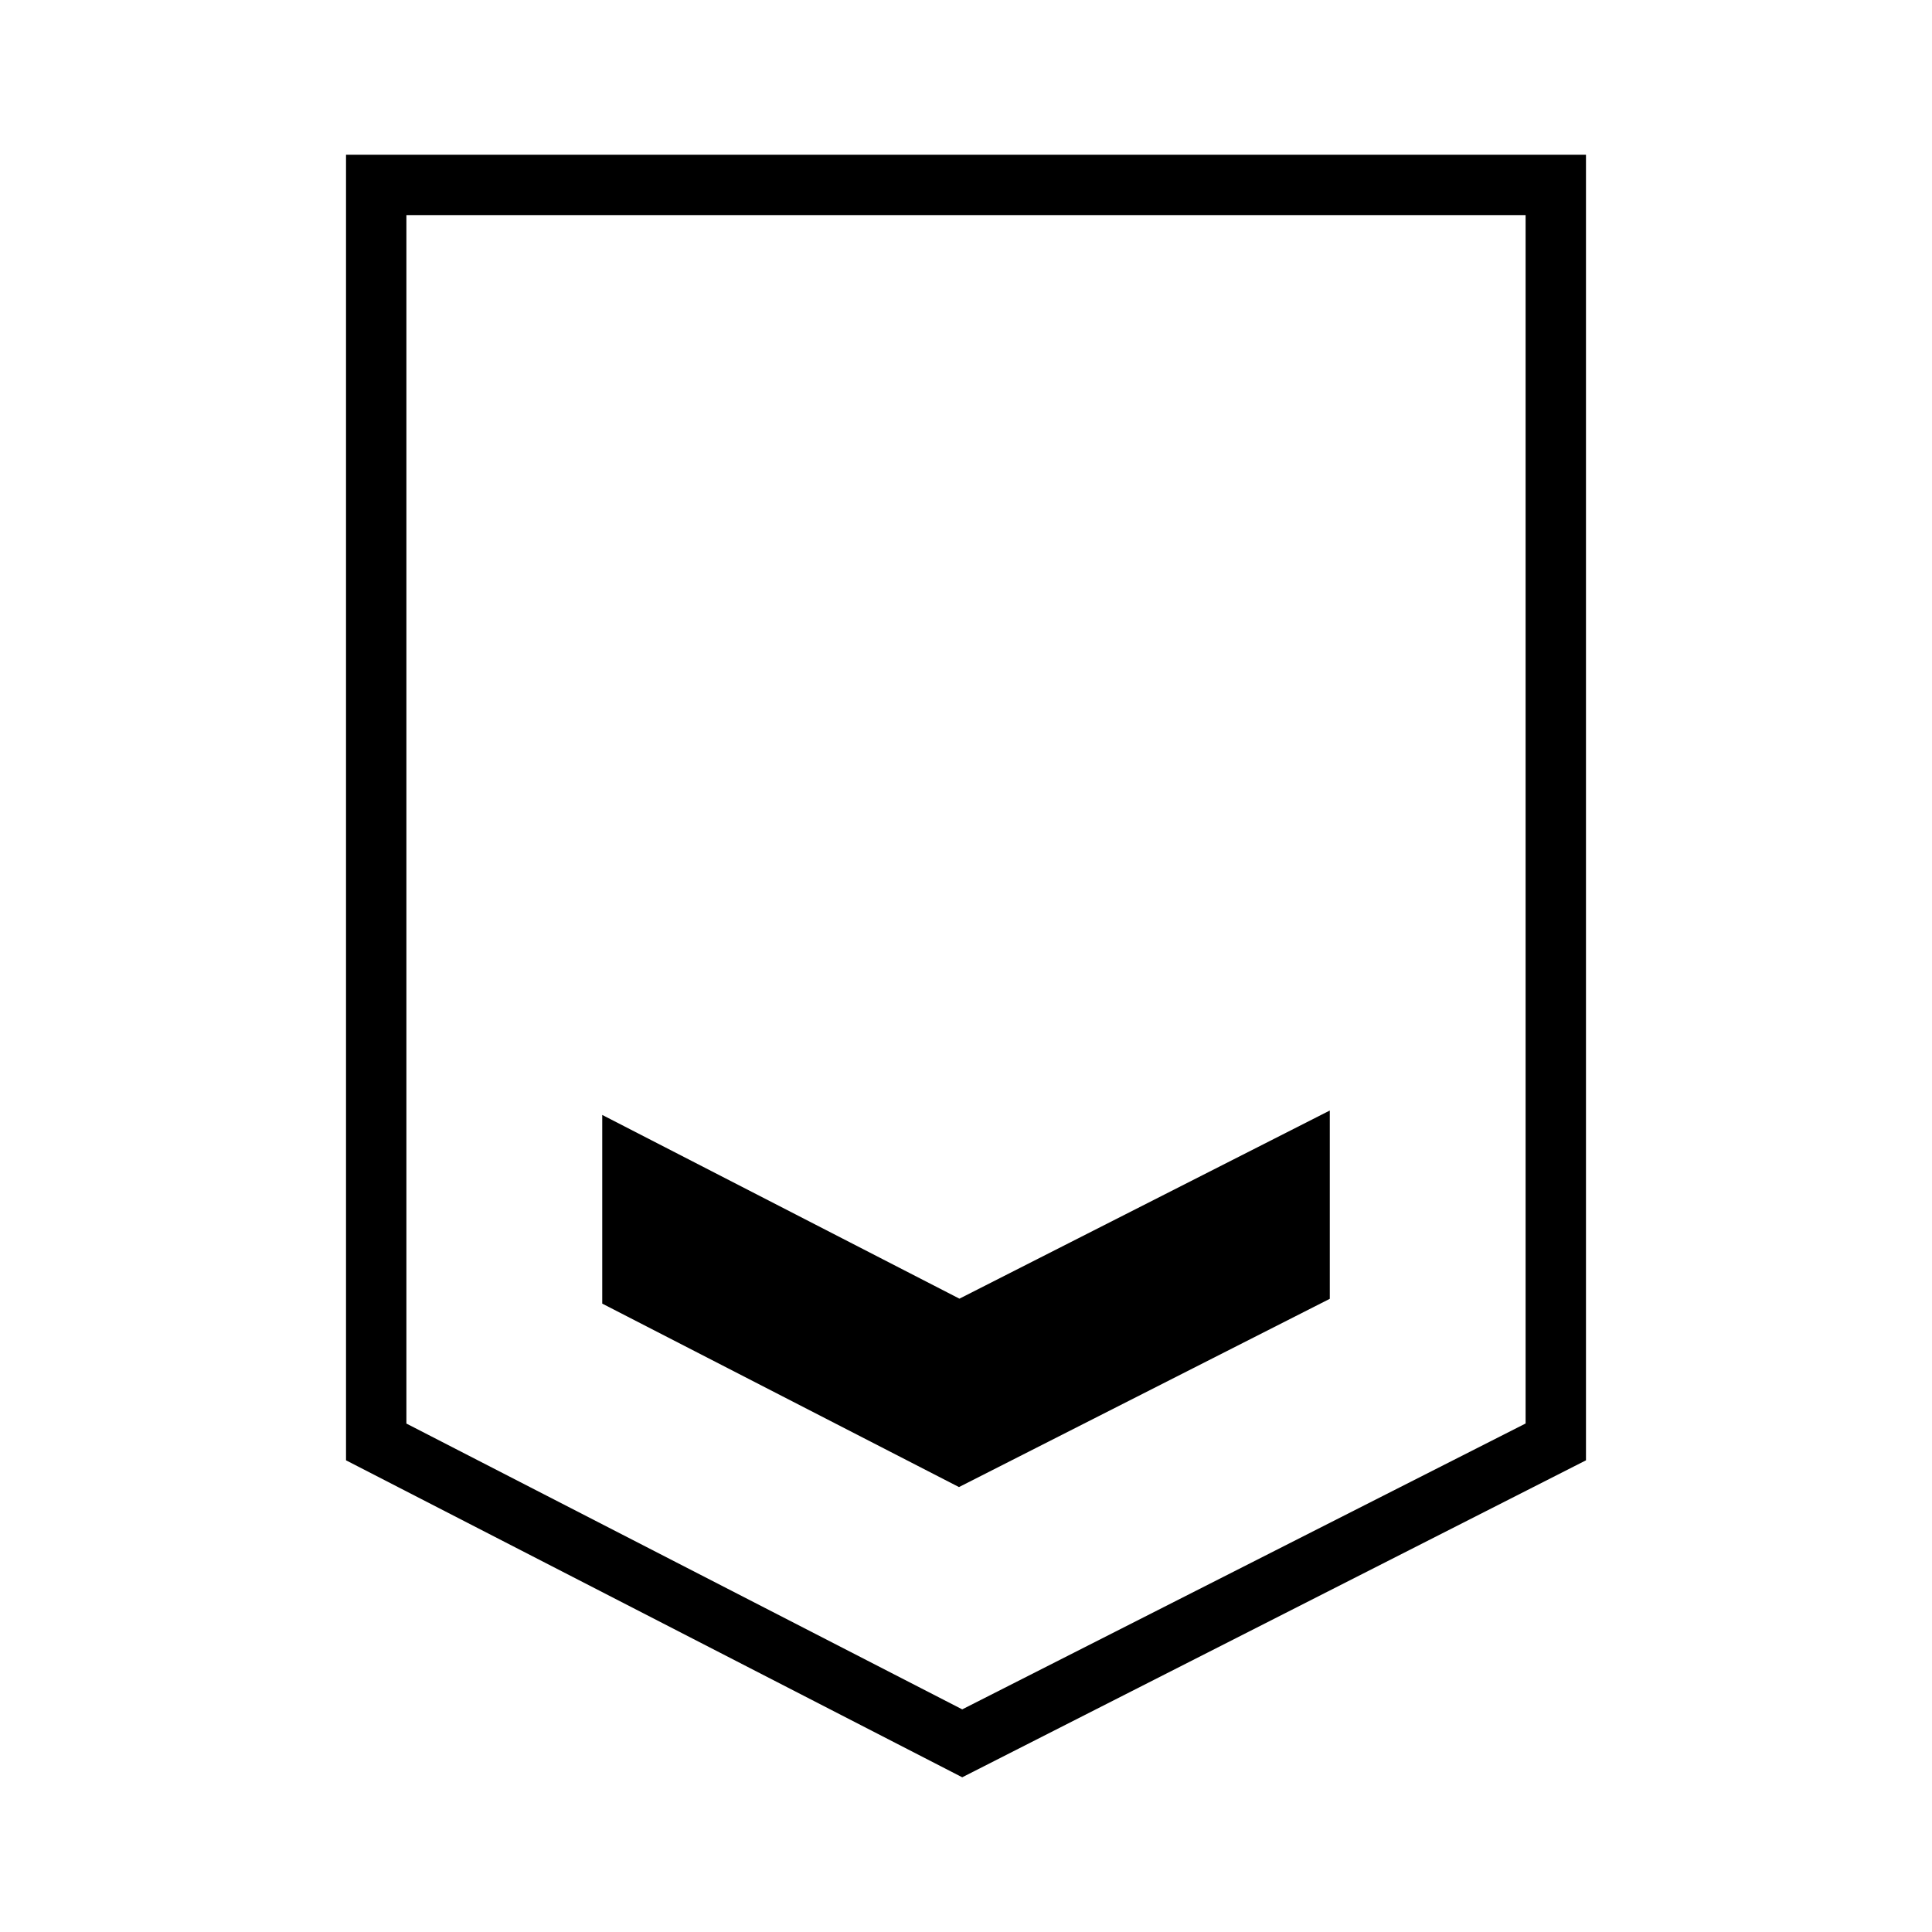
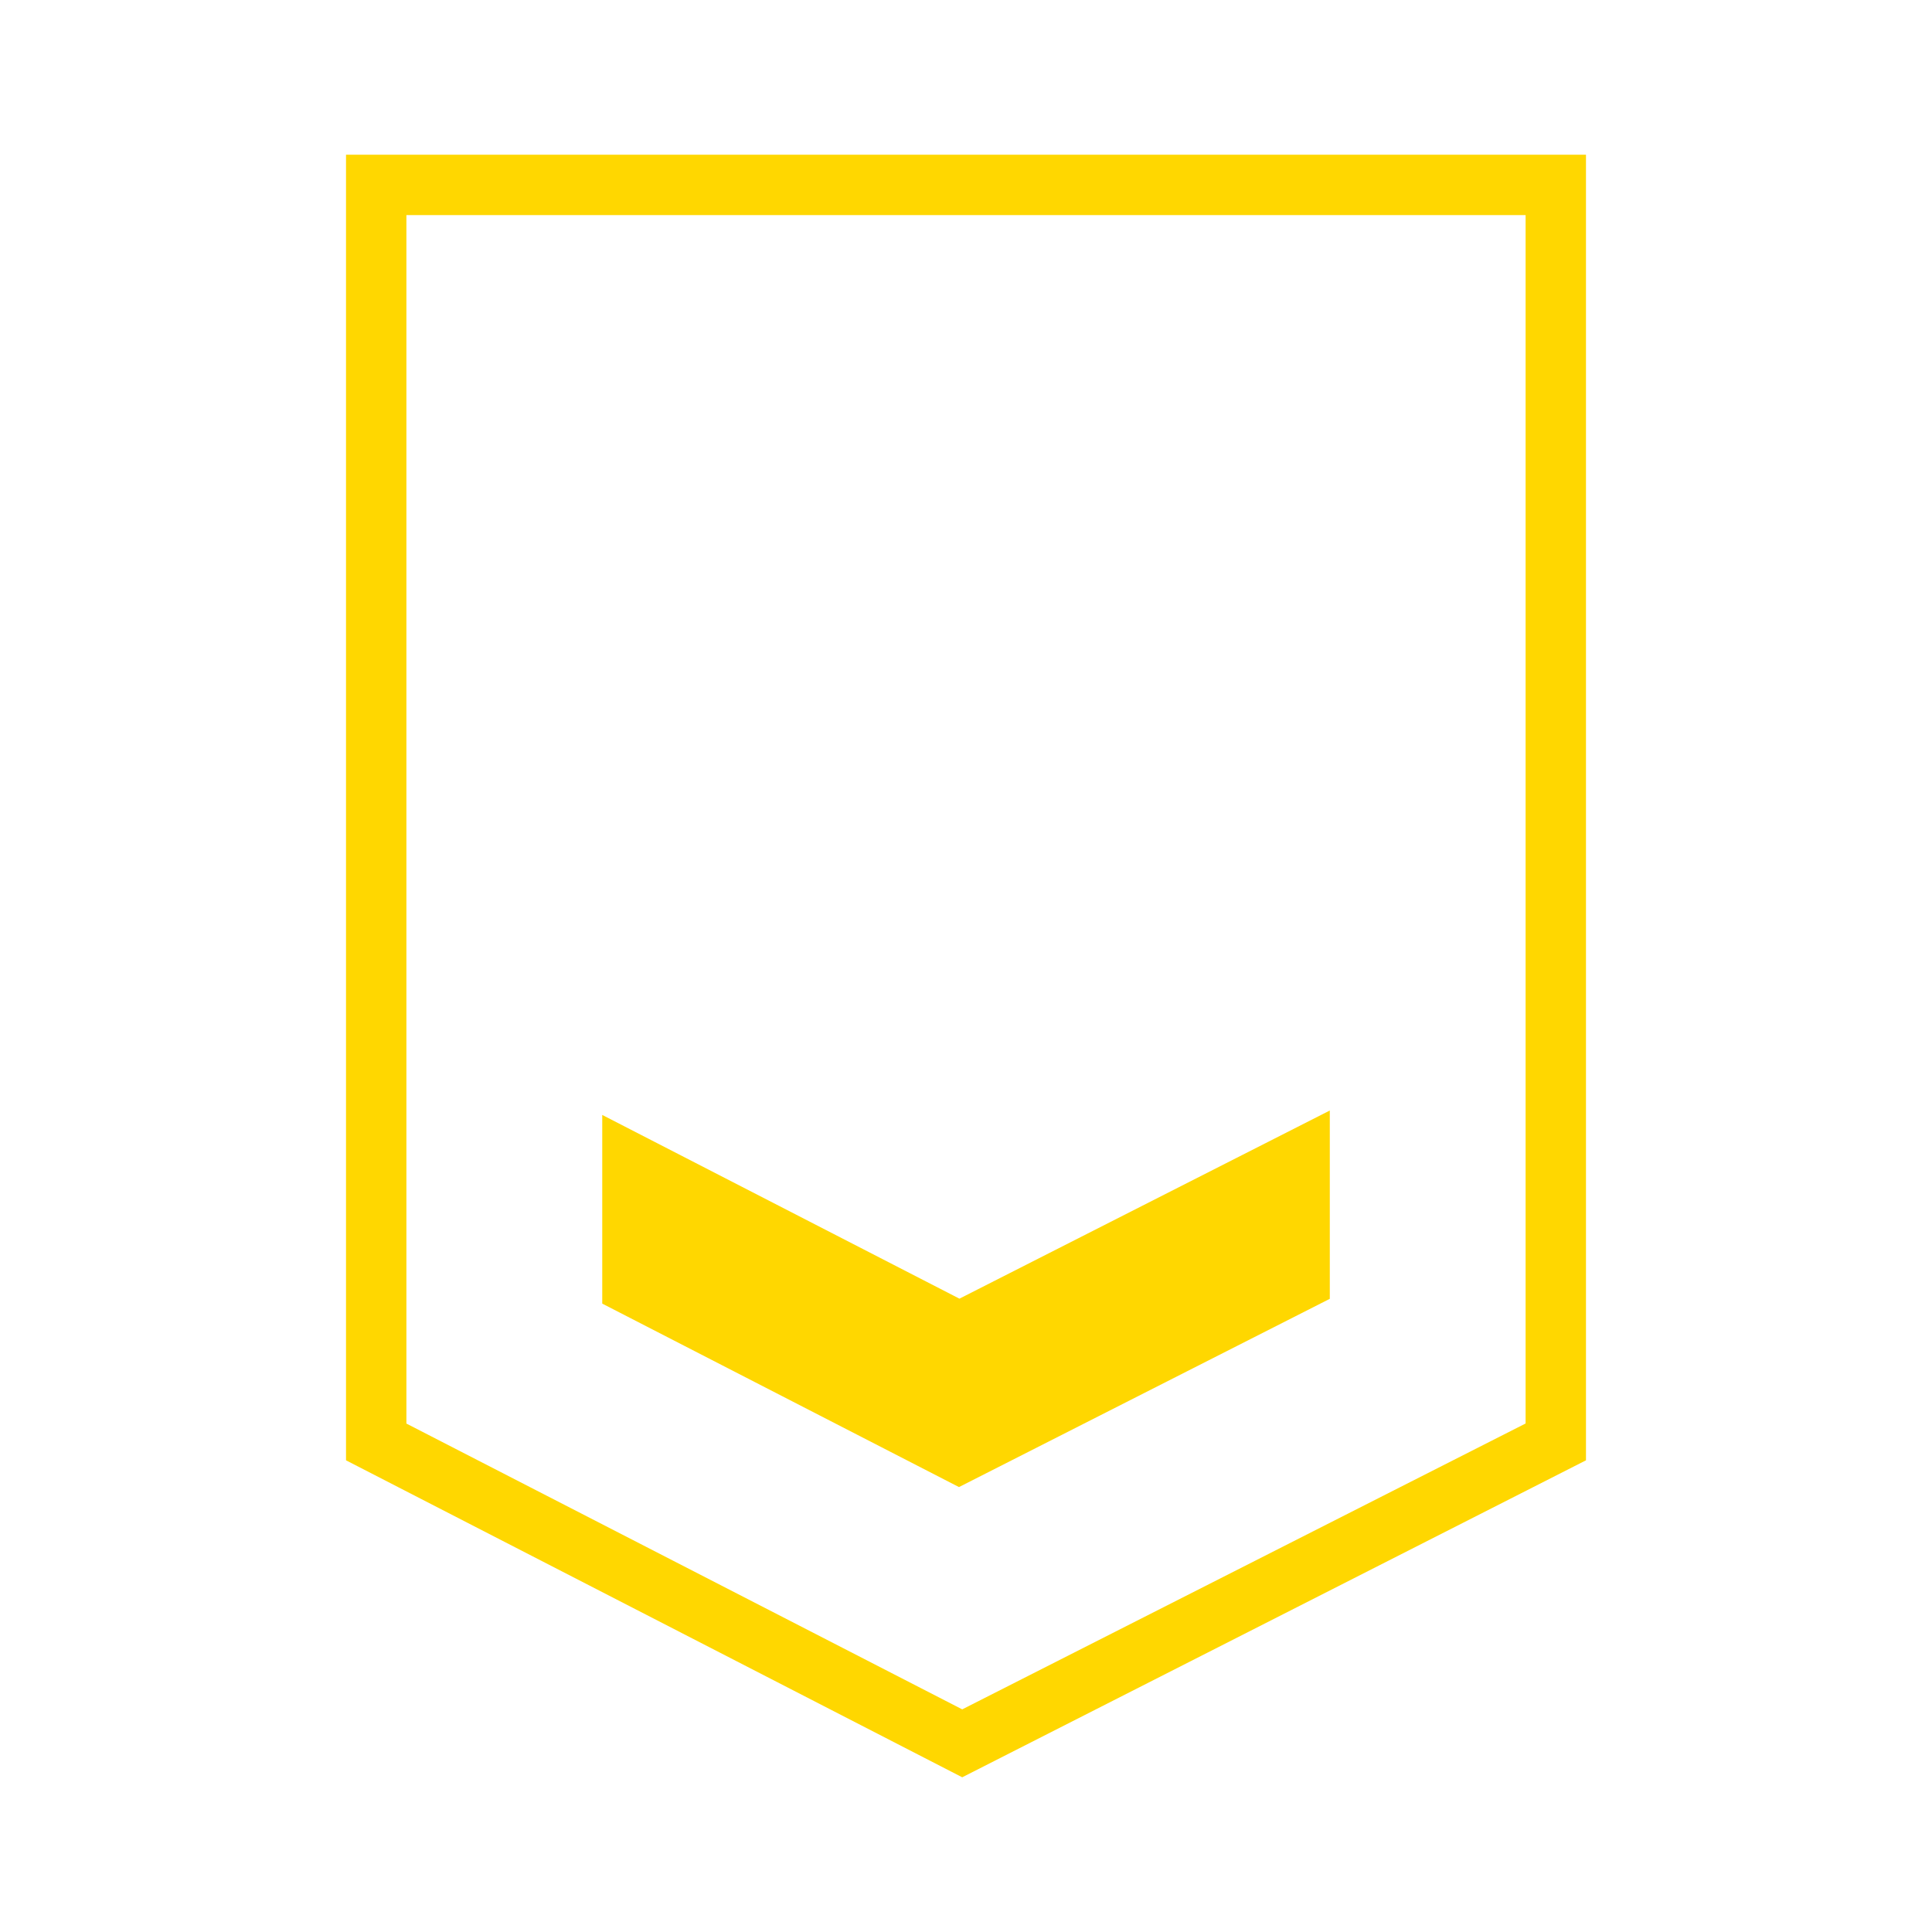
<svg xmlns="http://www.w3.org/2000/svg" width="800" height="800" viewBox="0 0 512 512">
-   <path d="M255 471 91.7 387V41h328.6v346zm-147.3-93.74L255 453l149.3-75.76V57H107.7zm146.56-33.1-94.66-48.69v50l94.54 48.62 98.27-49.89v-49.9z" />
+   <path fill="gold" d="M255 471 91.7 387V41h328.6v346zm-147.3-93.74L255 453l149.3-75.76V57H107.7zm146.56-33.1-94.66-48.69v50l94.54 48.62 98.27-49.89v-49.9z" />
</svg>
